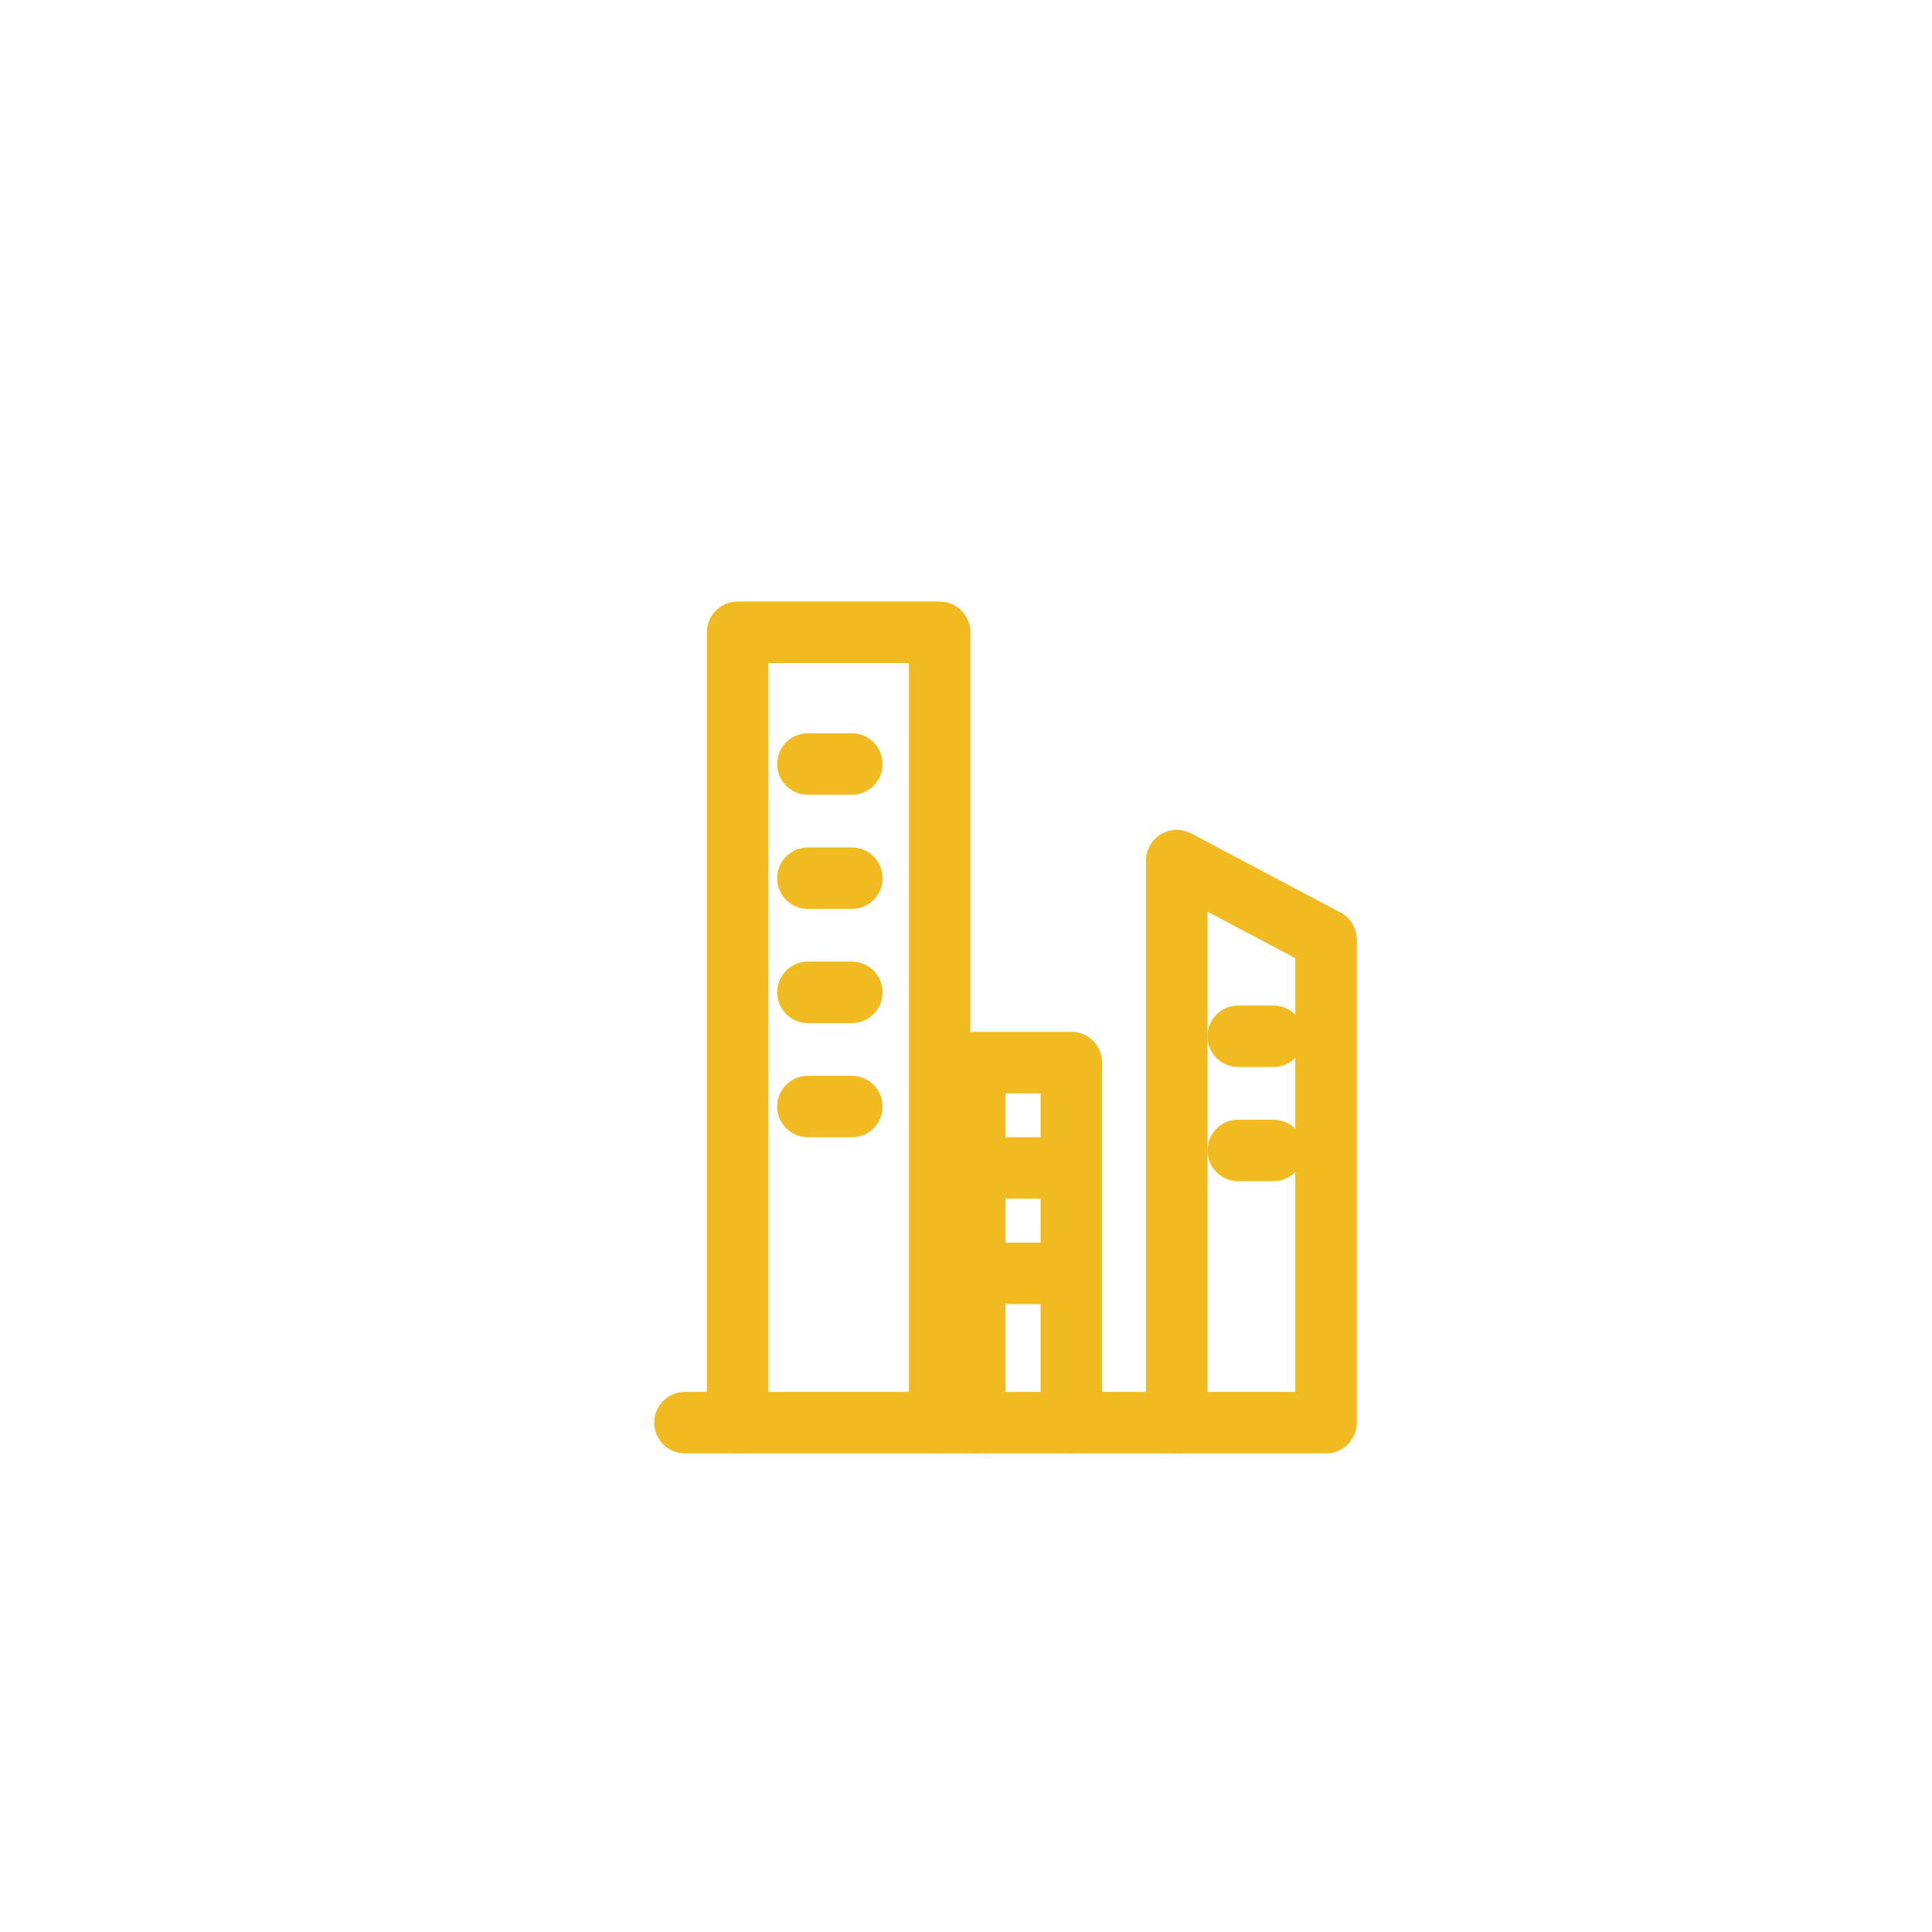
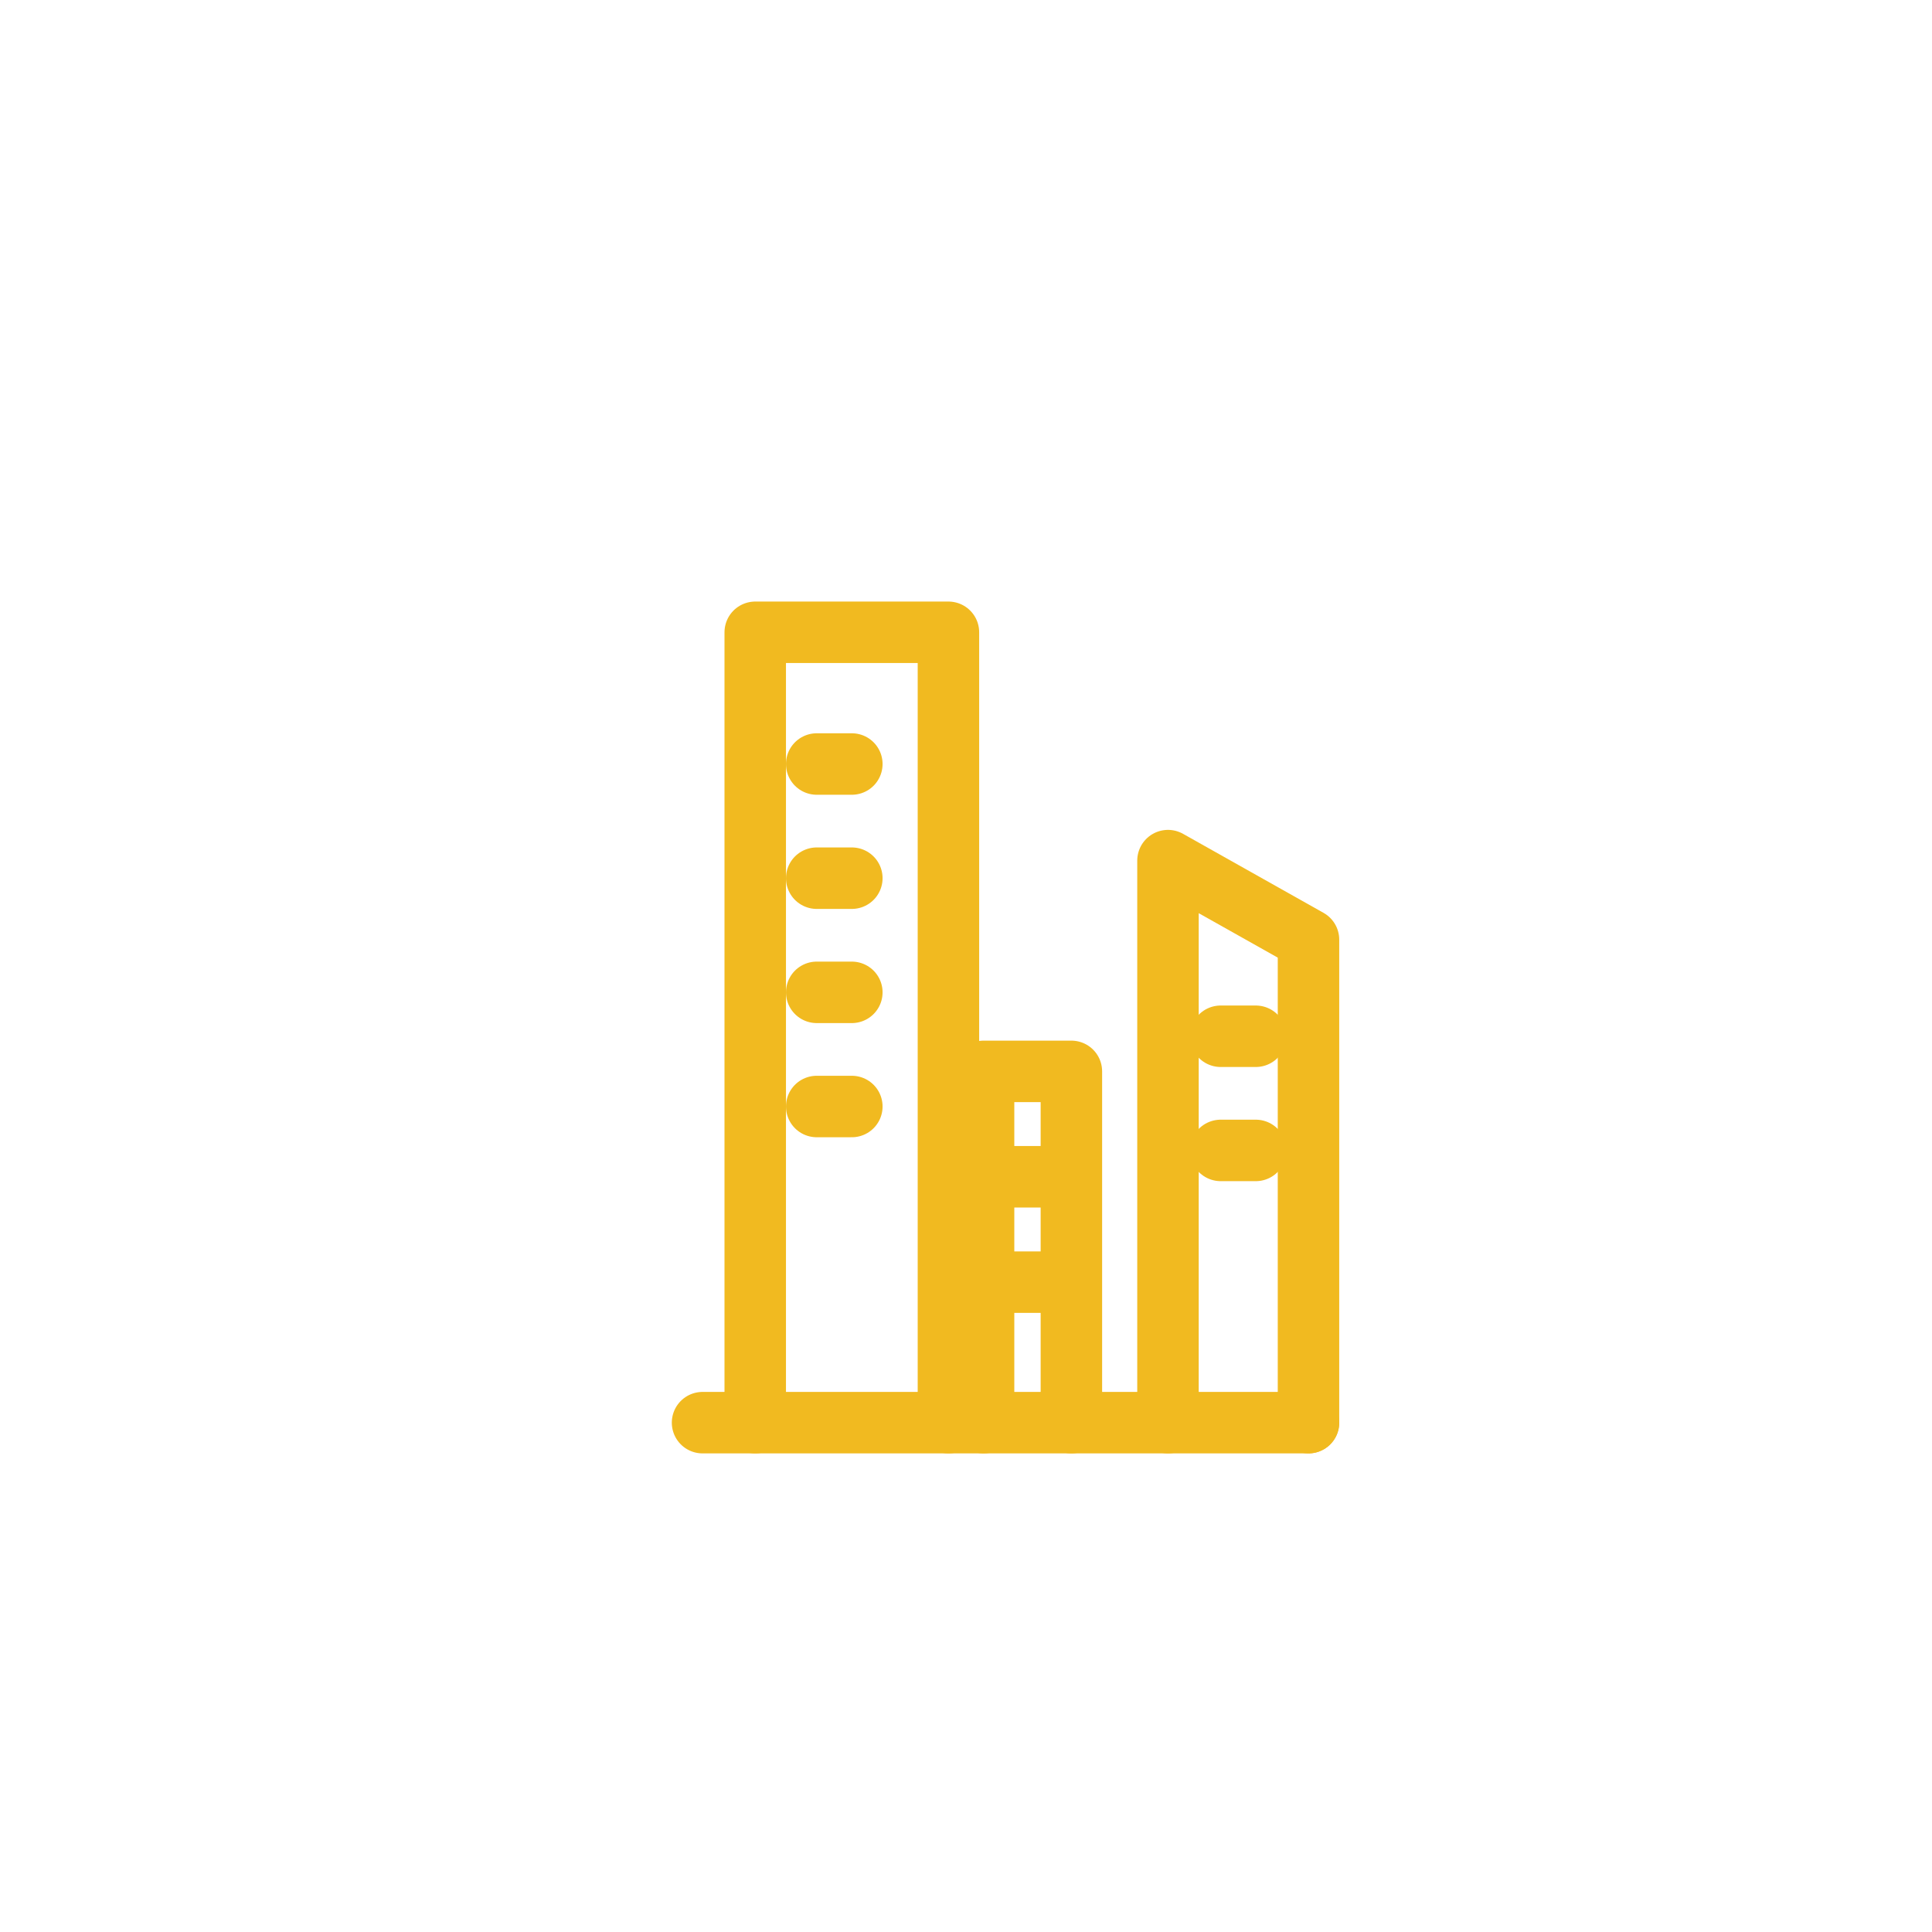
<svg xmlns="http://www.w3.org/2000/svg" viewBox="0 0 220 220" fill="none">
  <g stroke="#F1BA20" stroke-width="7" stroke-linecap="round" stroke-linejoin="round">
-     <path d="M78 162h72" />
-     <path d="M84 162V72h23v90" />
-     <path d="M111 162V121h11v41" />
-     <path d="M92 87h5M92 100h5M92 113h5M92 126h5" />
-     <path d="M115 133h4M115 145h4" />
-     <path d="M134 162V98l17 9v55" />
-     <path d="M141 118h4M141 131h4" />
+     <path d="M80 162h69" />
+     <path d="M86 162V72h22v90" />
+     <path d="M112 162V122h10v40" />
+     <path d="M93 87h4M93 100h4M93 113h4M93 126h4" />
+     <path d="M115 134h4M115 146h4" />
+     <path d="M133 162V98l16 9v55" />
+     <path d="M139 118h4M139 131h4" />
  </g>
</svg>
